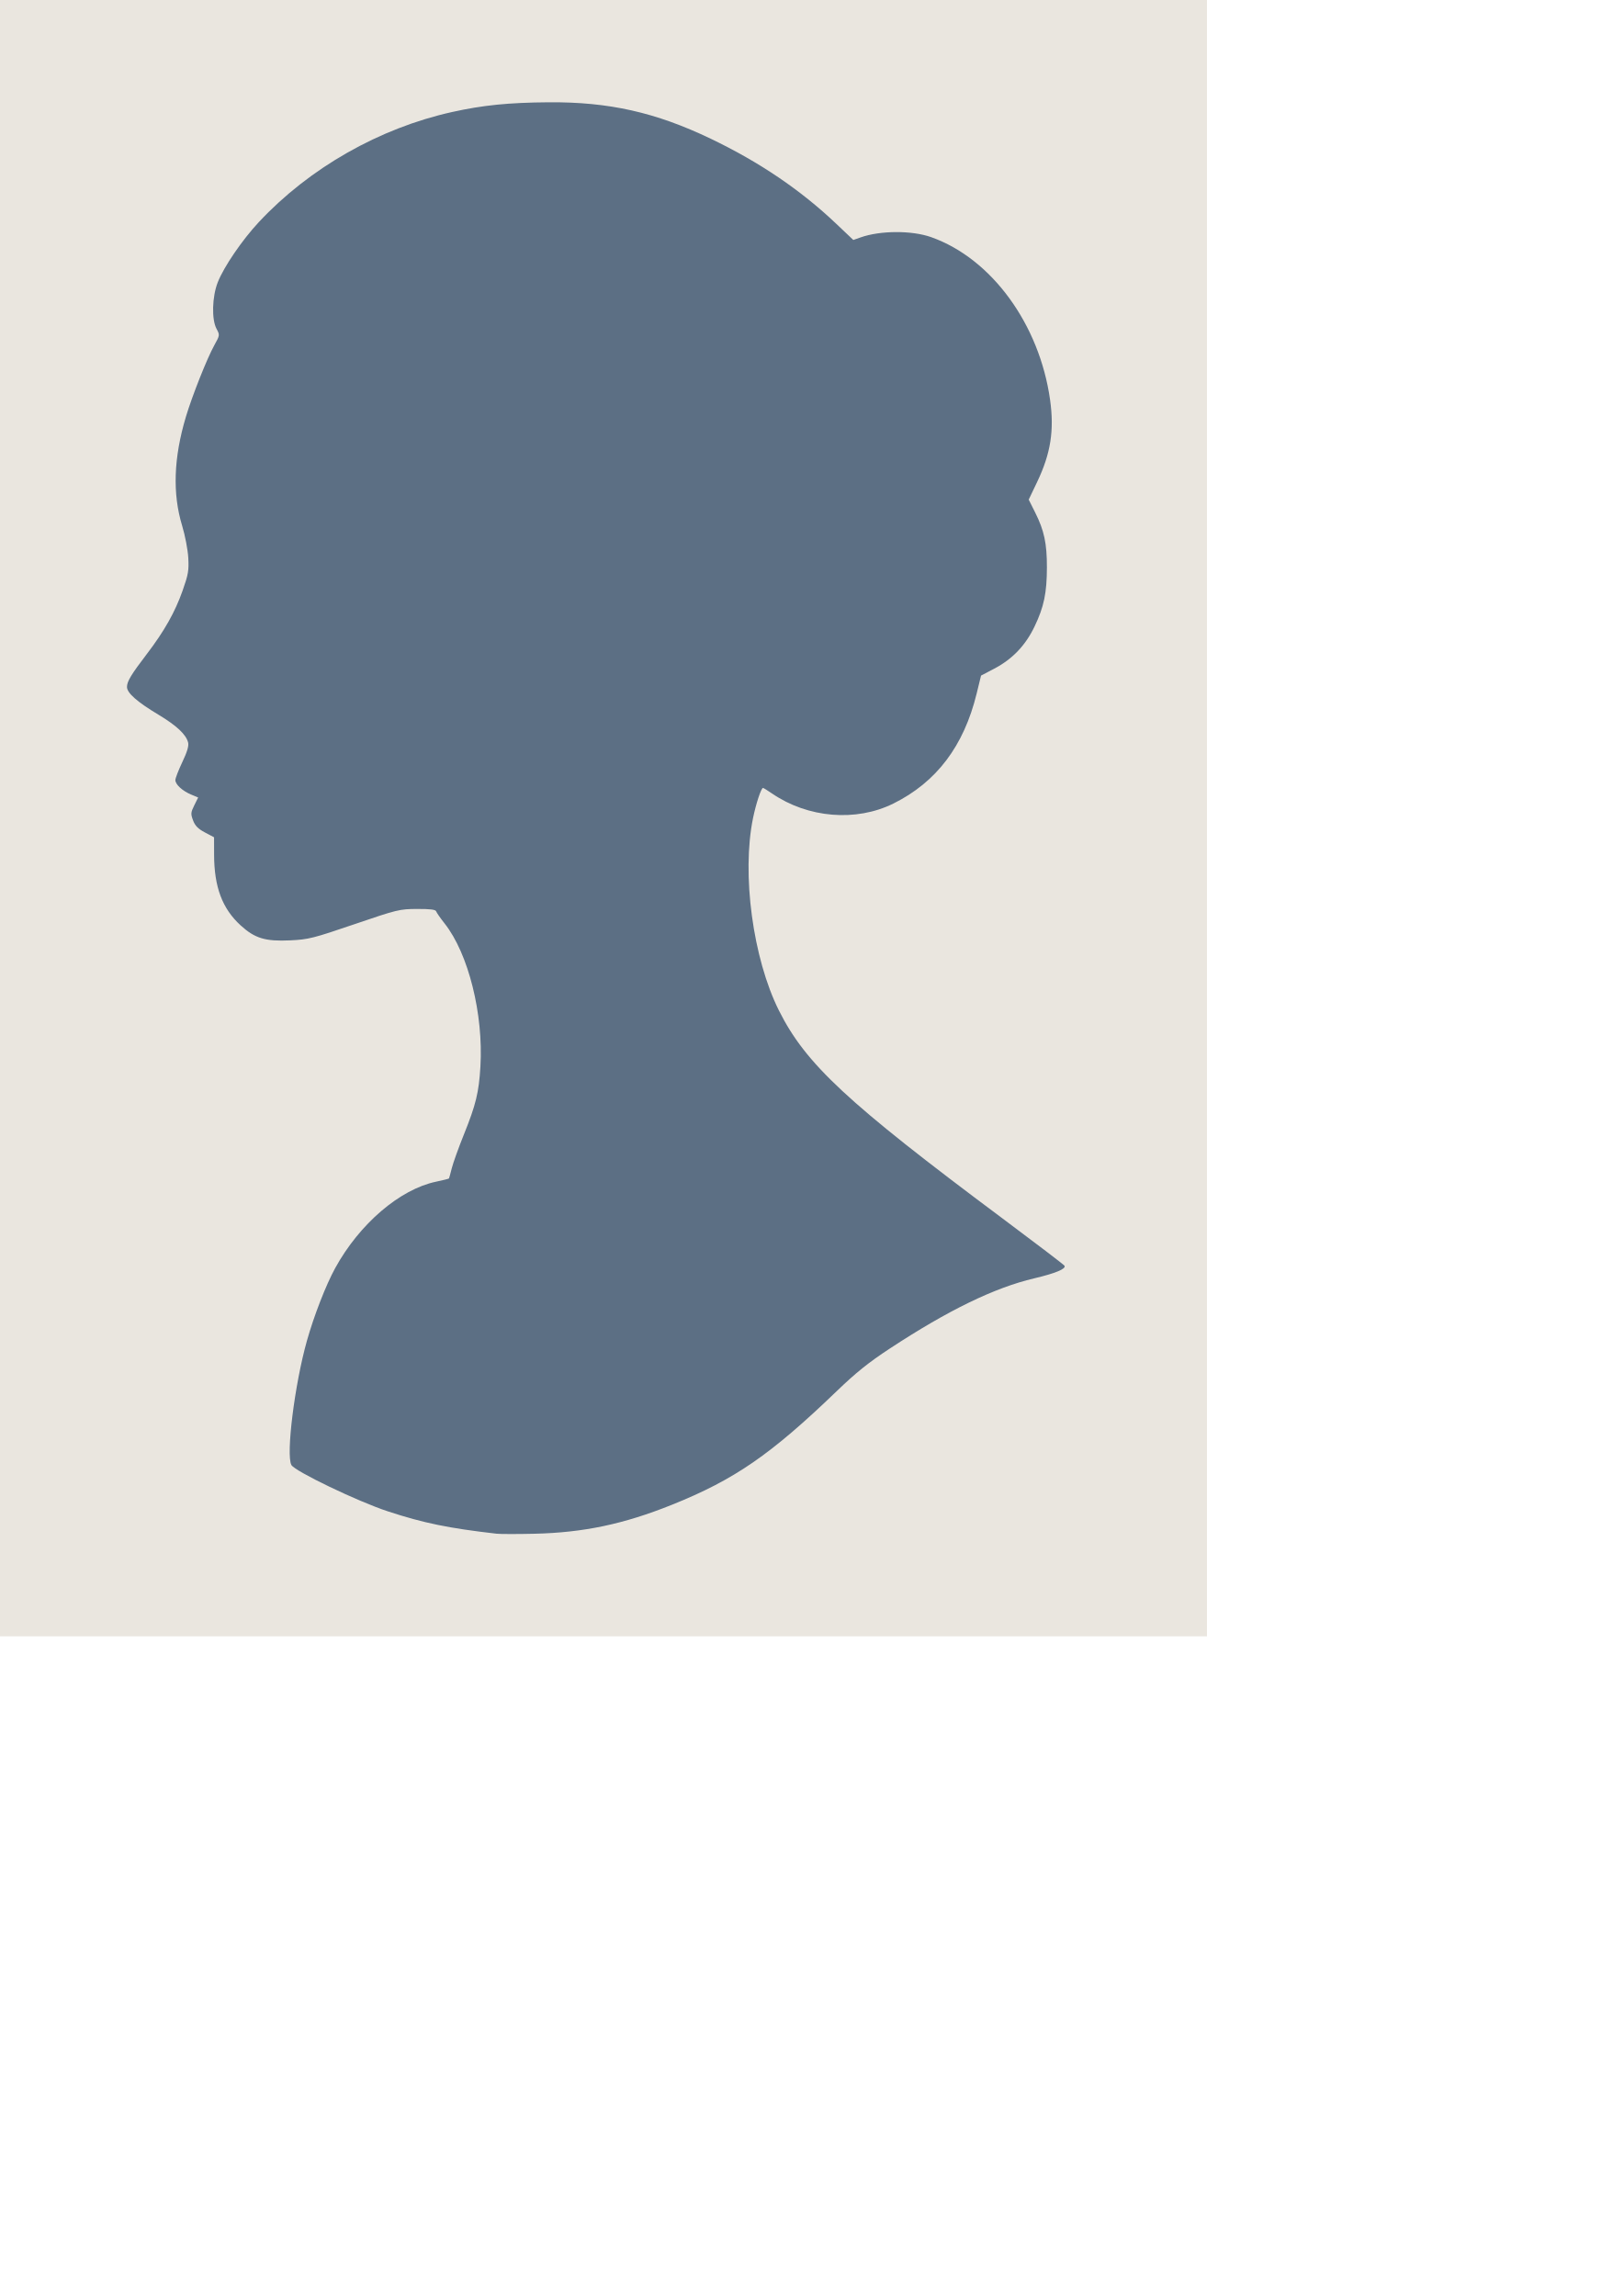
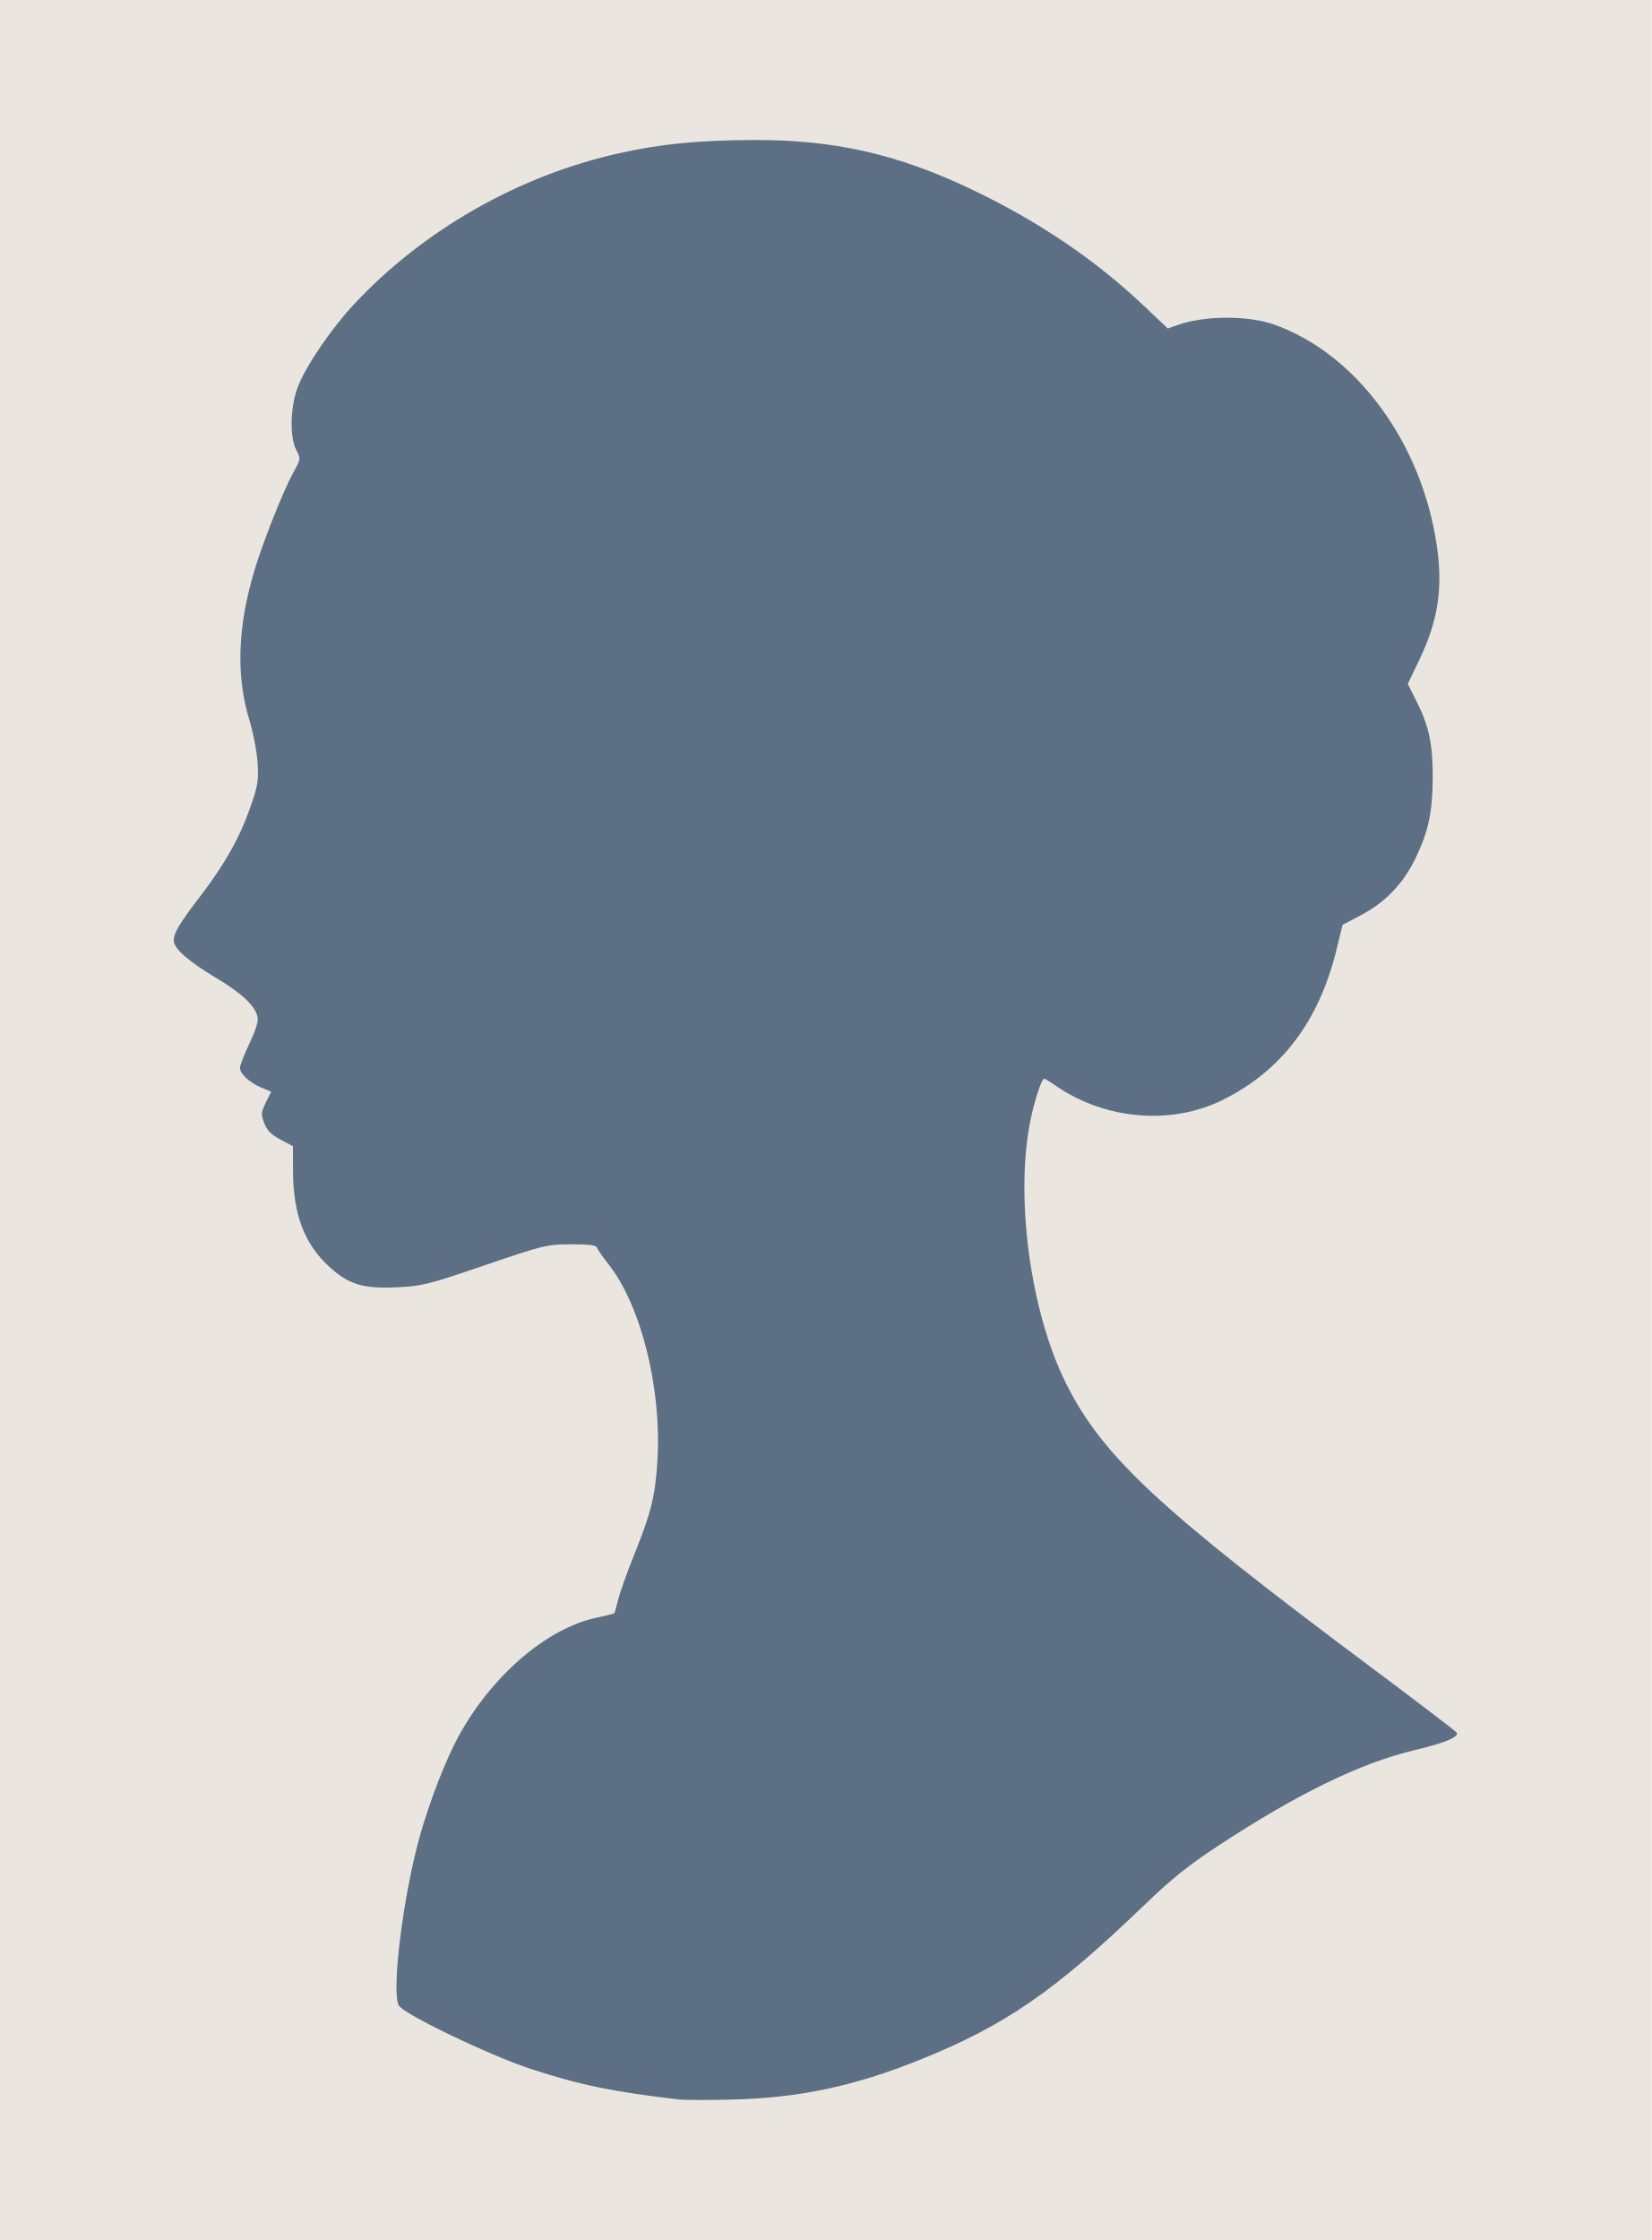
- <svg xmlns="http://www.w3.org/2000/svg" width="210mm" height="297mm" viewBox="0 0 210 297" version="1.1" id="svg1">
+ <svg xmlns="http://www.w3.org/2000/svg" width="590" height="800" viewBox="0 0 156.104 211.667" version="1.1" id="svg1">
  <defs id="defs1" />
  <g id="layer1">
-     <rect width="74.335%" height="71.268%" fill="#eae6df" id="rect1" x="0" y="0" style="stroke-width:0.933" />
+     <rect width="100%" height="100%" fill="#eae6df" id="rect1" x="0" y="0" style="stroke-width:1" />
    <path d="m 64.229,198.394 c -6.222,-0.713 -9.459,-1.378 -14.053,-2.888 -3.927,-1.29 -12.06,-5.199 -12.491,-6.003 -0.714,-1.335 0.424,-10.431 2.009,-16.064 0.91,-3.234 2.463,-7.228 3.653,-9.396 3.145,-5.731 8.367,-10.206 13.055,-11.187 0.891,-0.186 1.642,-0.375 1.668,-0.418 0.027,-0.044 0.19,-0.642 0.363,-1.331 0.173,-0.688 0.878,-2.648 1.565,-4.355 1.55,-3.847 1.938,-5.443 2.136,-8.785 0.403,-6.796 -1.554,-14.618 -4.631,-18.511 -0.543,-0.687 -1.035,-1.392 -1.093,-1.568 -0.077,-0.23 -0.766,-0.317 -2.463,-0.309 -2.275,0.009 -2.558,0.079 -8.114,1.975 -5.347,1.825 -5.937,1.974 -8.288,2.086 -3.231,0.154 -4.582,-0.254 -6.43,-1.943 -2.367,-2.164 -3.417,-4.963 -3.425,-9.137 l -0.005,-2.253 -1.182,-0.626 c -0.884,-0.468 -1.27,-0.86 -1.532,-1.555 -0.318,-0.844 -0.303,-1.023 0.154,-1.948 l 0.504,-1.018 -0.908,-0.379 c -1.132,-0.473 -2.041,-1.308 -2.041,-1.875 0,-0.237 0.407,-1.287 0.903,-2.333 0.63,-1.327 0.856,-2.09 0.747,-2.524 -0.261,-1.041 -1.489,-2.191 -3.851,-3.608 -2.748,-1.648 -4.057,-2.804 -4.056,-3.58 0,-0.714 0.532,-1.594 2.586,-4.286 2.245,-2.942 3.632,-5.404 4.61,-8.179 0.735,-2.087 0.825,-2.608 0.731,-4.255 -0.058,-1.032 -0.415,-2.891 -0.791,-4.13 -1.265,-4.159 -1.105,-8.789 0.485,-14.102 0.81,-2.706 2.74,-7.566 3.67,-9.242 0.722,-1.302 0.726,-1.328 0.294,-2.127 -0.655,-1.213 -0.579,-4.156 0.157,-6.027 0.79,-2.008 3.157,-5.476 5.316,-7.788 6.54,-7.003 15.583,-12.151 25.019,-14.242 3.96,-0.878 7.279,-1.212 12.439,-1.252 7.809,-0.06 13.86,1.299 20.987,4.715 6.284,3.012 11.612,6.621 16.205,10.979 l 2.231,2.116 0.95,-0.335 c 2.554,-0.901 6.628,-0.914 9.123,-0.029 7.803,2.768 14.005,11.259 15.377,21.05 0.552,3.938 0.081,6.937 -1.66,10.587 l -1.104,2.313 0.846,1.692 c 1.156,2.313 1.512,3.984 1.507,7.073 -0.006,3.309 -0.38,5.102 -1.594,7.641 -1.175,2.458 -2.865,4.226 -5.224,5.465 l -1.701,0.894 -0.568,2.323 c -1.66,6.792 -5.193,11.461 -10.767,14.226 -4.829,2.396 -11.057,1.88 -15.7,-1.3 -0.575,-0.394 -1.098,-0.717 -1.162,-0.717 -0.238,0 -0.897,1.986 -1.289,3.883 -1.495,7.237 -0.026,18.171 3.346,24.908 3.468,6.928 8.763,11.855 28.852,26.848 4.36,3.254 7.996,6.027 8.08,6.164 0.245,0.397 -1.16,0.983 -3.926,1.636 -5.148,1.217 -11.124,4.123 -18.674,9.083 -2.731,1.794 -4.378,3.117 -6.883,5.529 -8.516,8.199 -13.198,11.427 -21.291,14.677 -6.238,2.505 -11.42,3.597 -17.794,3.747 -2.203,0.052 -4.399,0.049 -4.881,-0.006 z" style="fill:#5c6f84;stroke-width:0.25" id="path1" />
  </g>
</svg>
